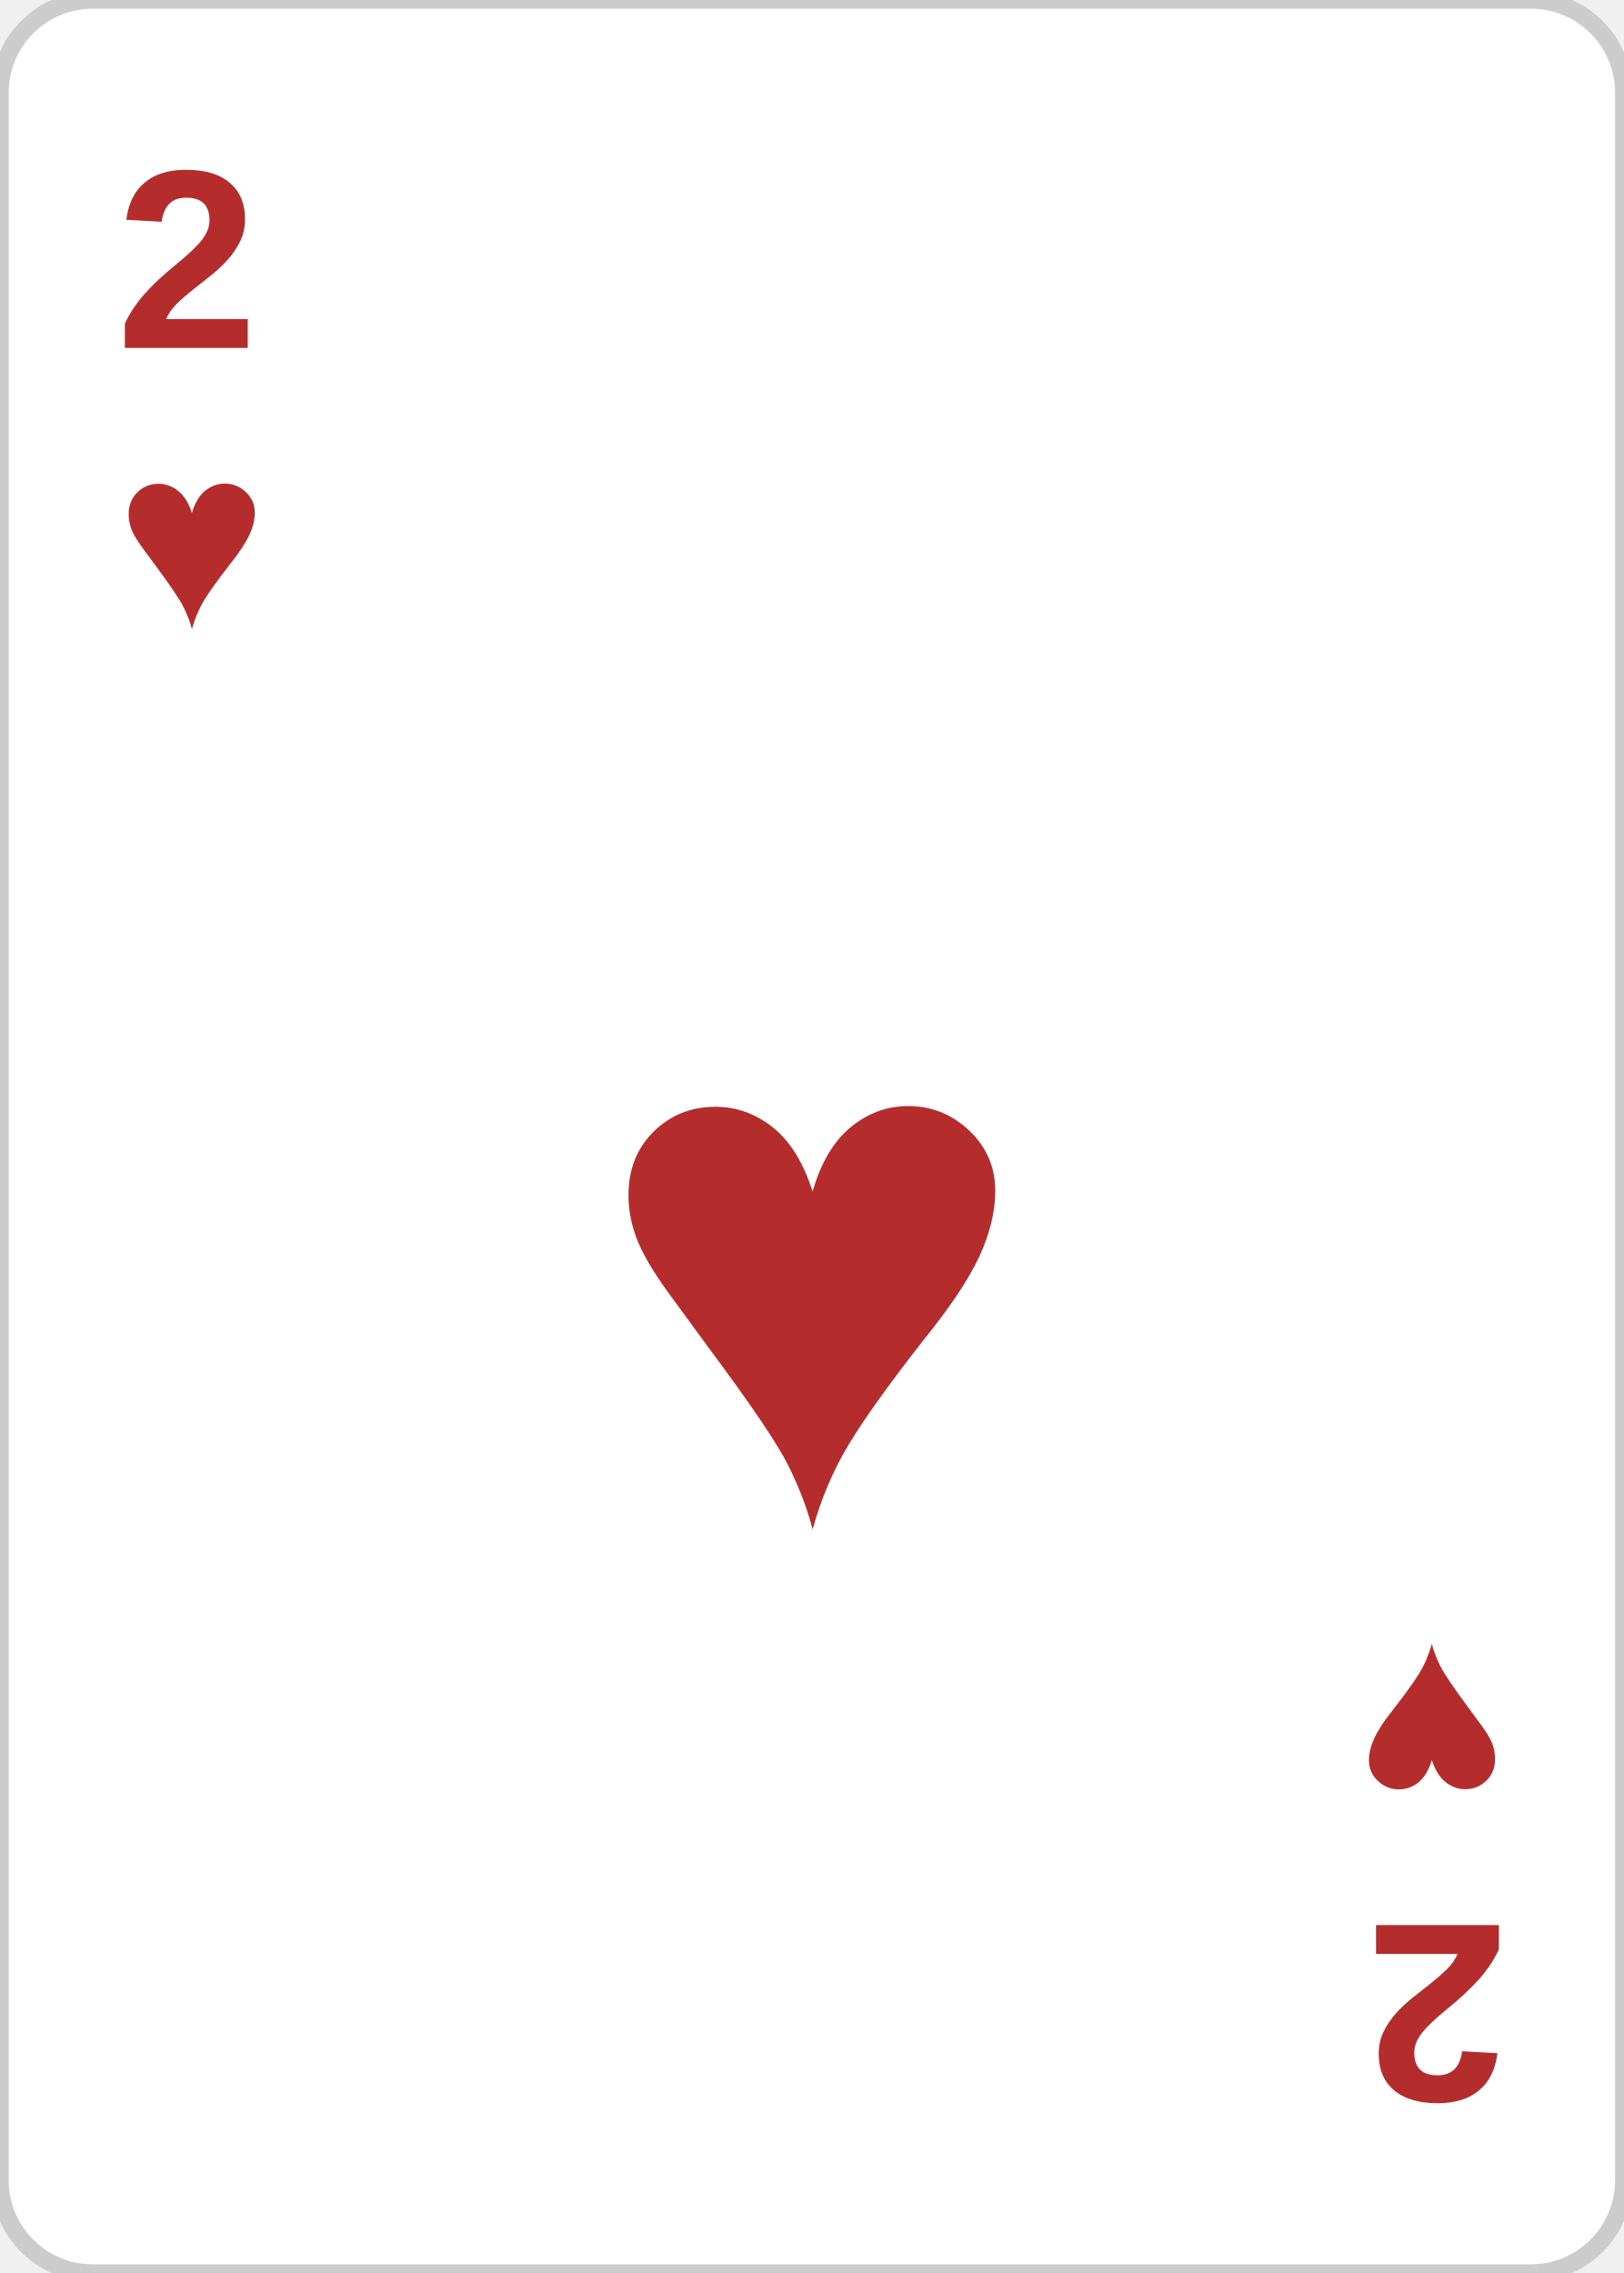
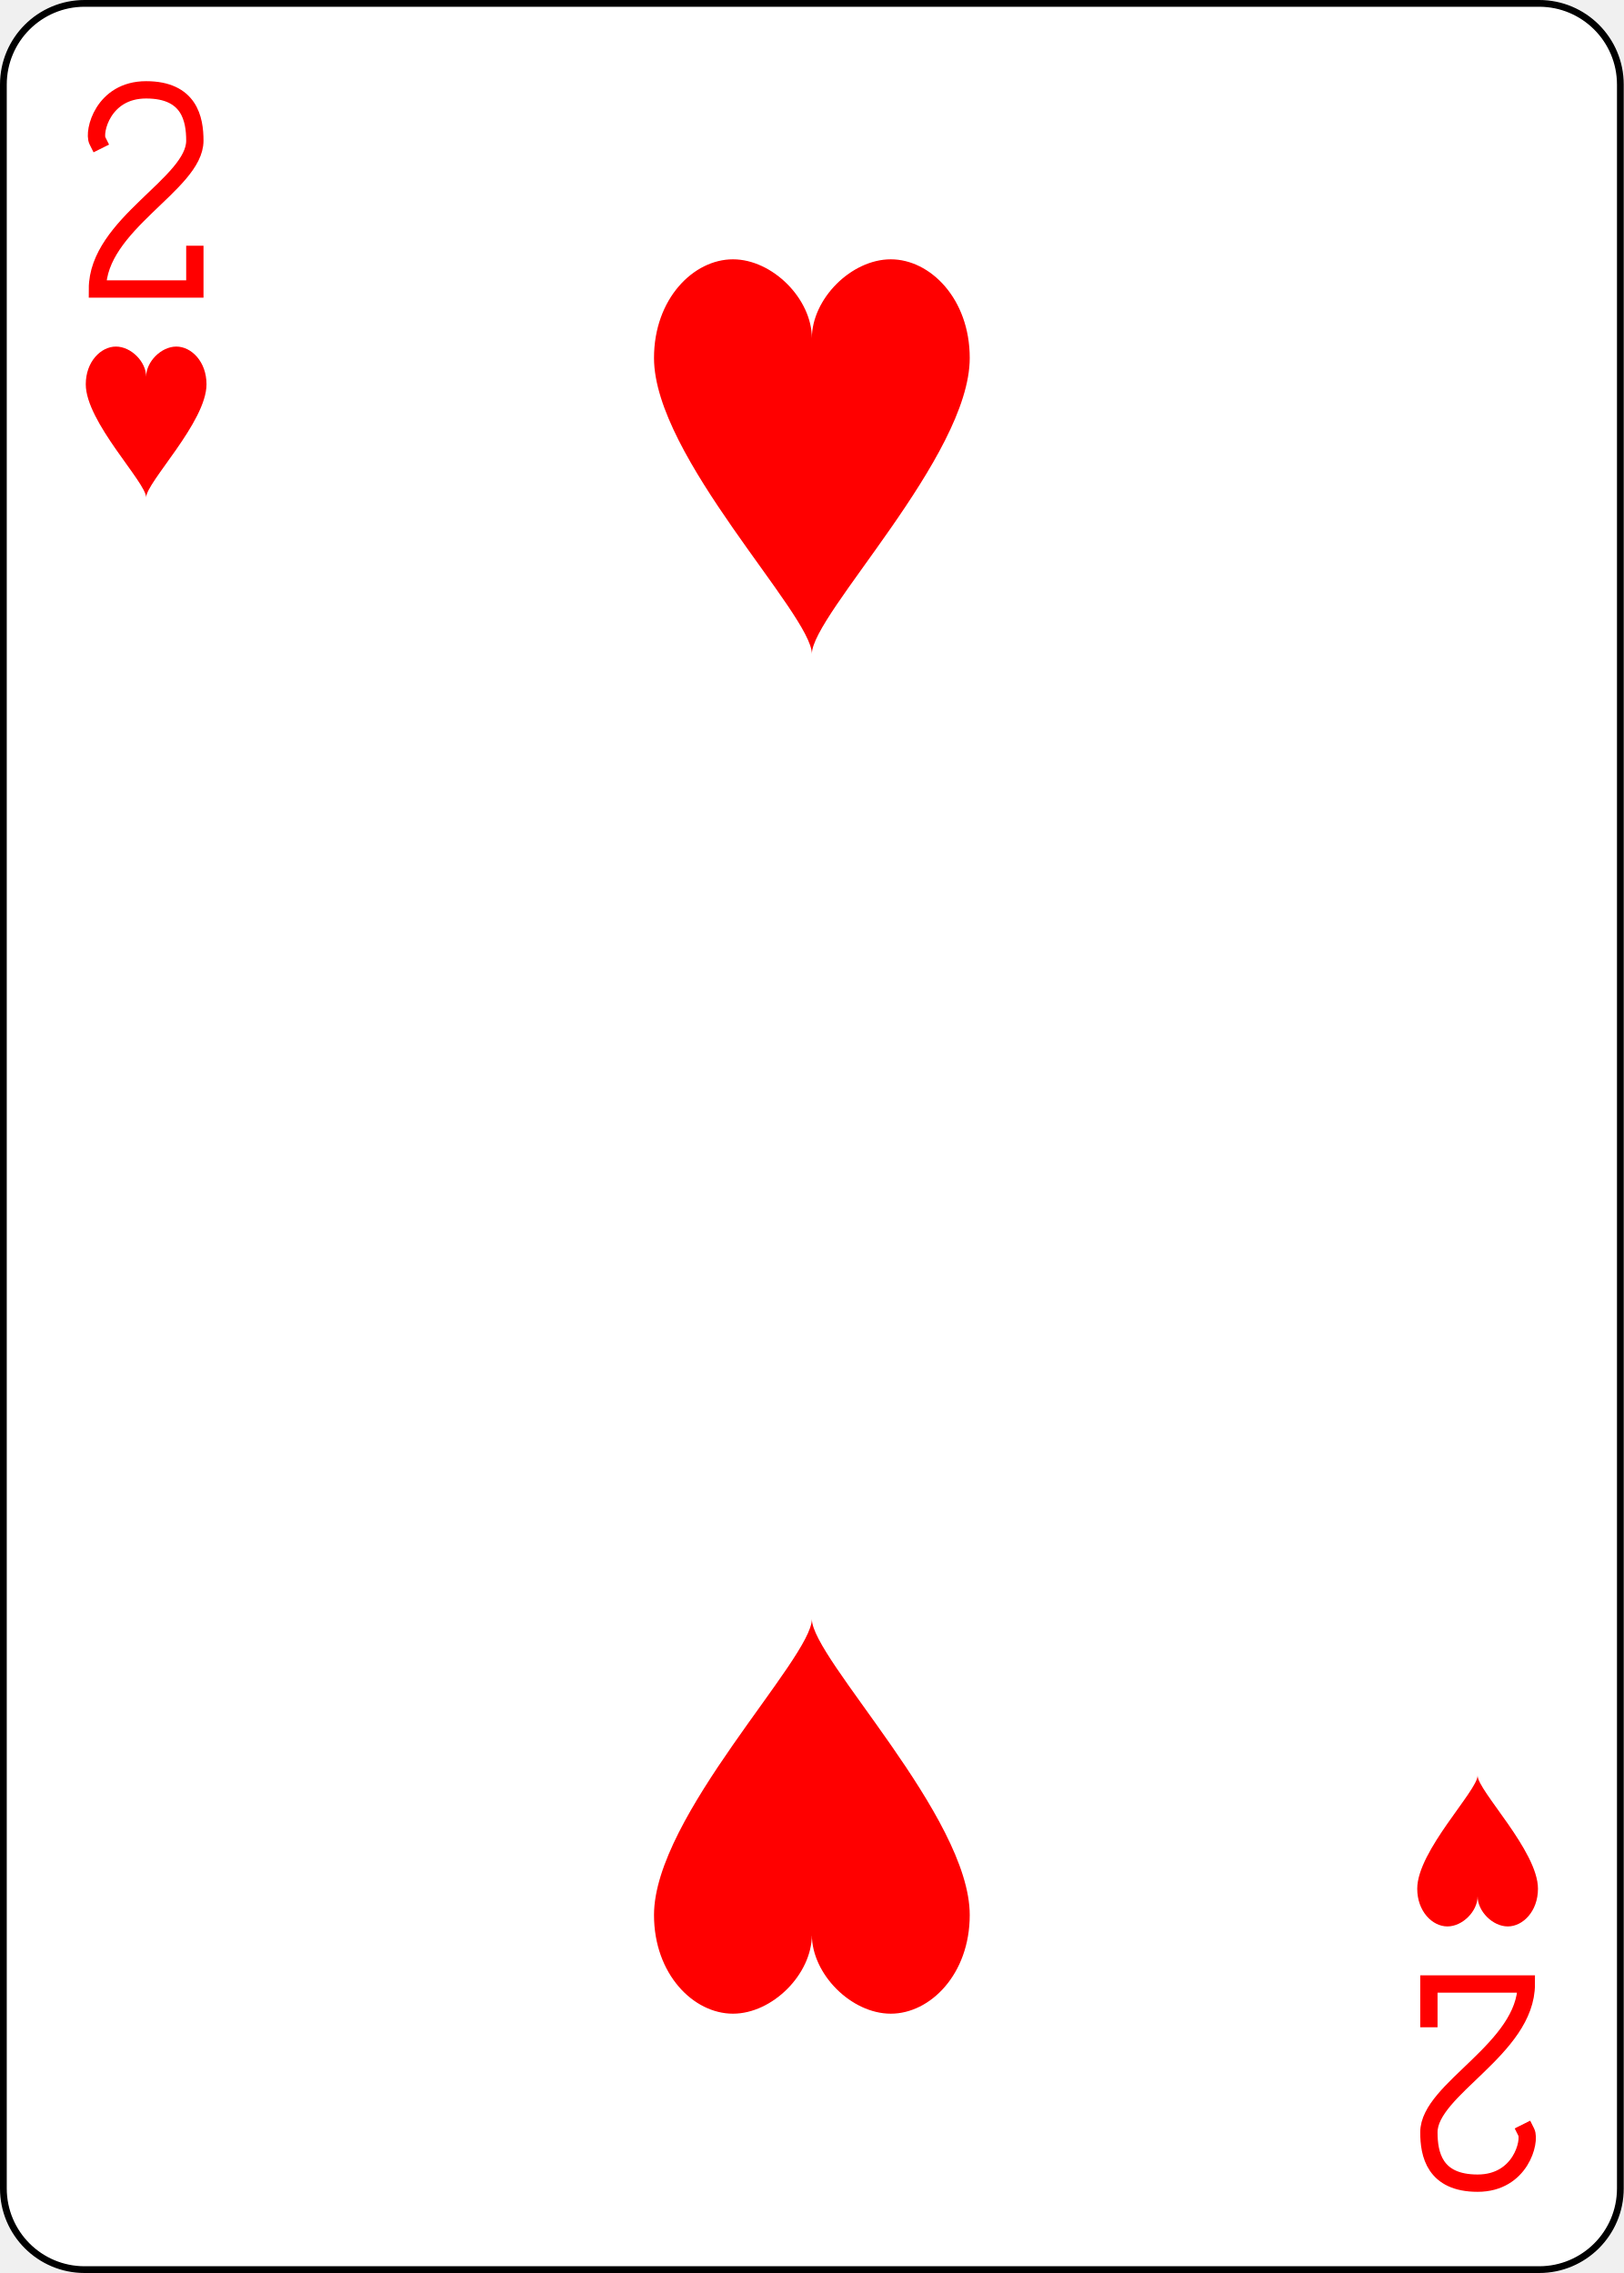
- <svg xmlns="http://www.w3.org/2000/svg" viewBox="0 0 140 196">
-   <rect width="140" height="196" rx="8" ry="8" fill="white" stroke="#cccccc" stroke-width="1.5" />
-   <text x="10" y="30" font-family="Arial,sans-serif" font-size="22" font-weight="bold" fill="#b42c2c">2</text>
-   <text x="10" y="54" font-family="Arial,sans-serif" font-size="22" fill="#b42c2c">♥</text>
-   <text x="70" y="113" font-family="Arial,sans-serif" font-size="64" text-anchor="middle" dominant-baseline="middle" fill="#b42c2c">♥</text>
-   <g transform="rotate(180,70,98)">
-     <text x="10" y="30" font-family="Arial,sans-serif" font-size="22" font-weight="bold" fill="#b42c2c">2</text>
-     <text x="10" y="54" font-family="Arial,sans-serif" font-size="22" fill="#b42c2c">♥</text>
+ <svg xmlns="http://www.w3.org/2000/svg" xmlns:xlink="http://www.w3.org/1999/xlink" class="card" face="2H" height="3.5in" preserveAspectRatio="none" viewBox="-120 -168 240 336" width="2.5in">
+   <defs>
+     <symbol id="SH2" viewBox="-600 -600 1200 1200" preserveAspectRatio="xMinYMid">
+       <path d="M0 -300C0 -400 100 -500 200 -500C300 -500 400 -400 400 -250C400 0 0 400 0 500C0 400 -400 0 -400 -250C-400 -400 -300 -500 -200 -500C-100 -500 0 -400 -0 -300Z" fill="red" />
+     </symbol>
+     <symbol id="VH2" viewBox="-500 -500 1000 1000" preserveAspectRatio="xMinYMid">
+       <path d="M-225 -225C-245 -265 -200 -460 0 -460C 200 -460 225 -325 225 -225C225 -25 -225 160 -225 460L225 460L225 300" stroke="red" stroke-width="80" stroke-linecap="square" stroke-miterlimit="1.5" fill="none" />
+     </symbol>
+   </defs>
+   <rect width="239" height="335" x="-119.5" y="-167.5" rx="12" ry="12" fill="white" stroke="black" />
+   <use xlink:href="#VH2" height="32" width="32" x="-114.4" y="-156" />
+   <use xlink:href="#SH2" height="26.769" width="26.769" x="-111.784" y="-119" />
+   <use xlink:href="#SH2" height="70" width="70" x="-35" y="-135.501" />
+   <g transform="rotate(180)">
+     <use xlink:href="#VH2" height="32" width="32" x="-114.4" y="-156" />
+     <use xlink:href="#SH2" height="26.769" width="26.769" x="-111.784" y="-119" />
+     <use xlink:href="#SH2" height="70" width="70" x="-35" y="-135.501" />
  </g>
</svg>
